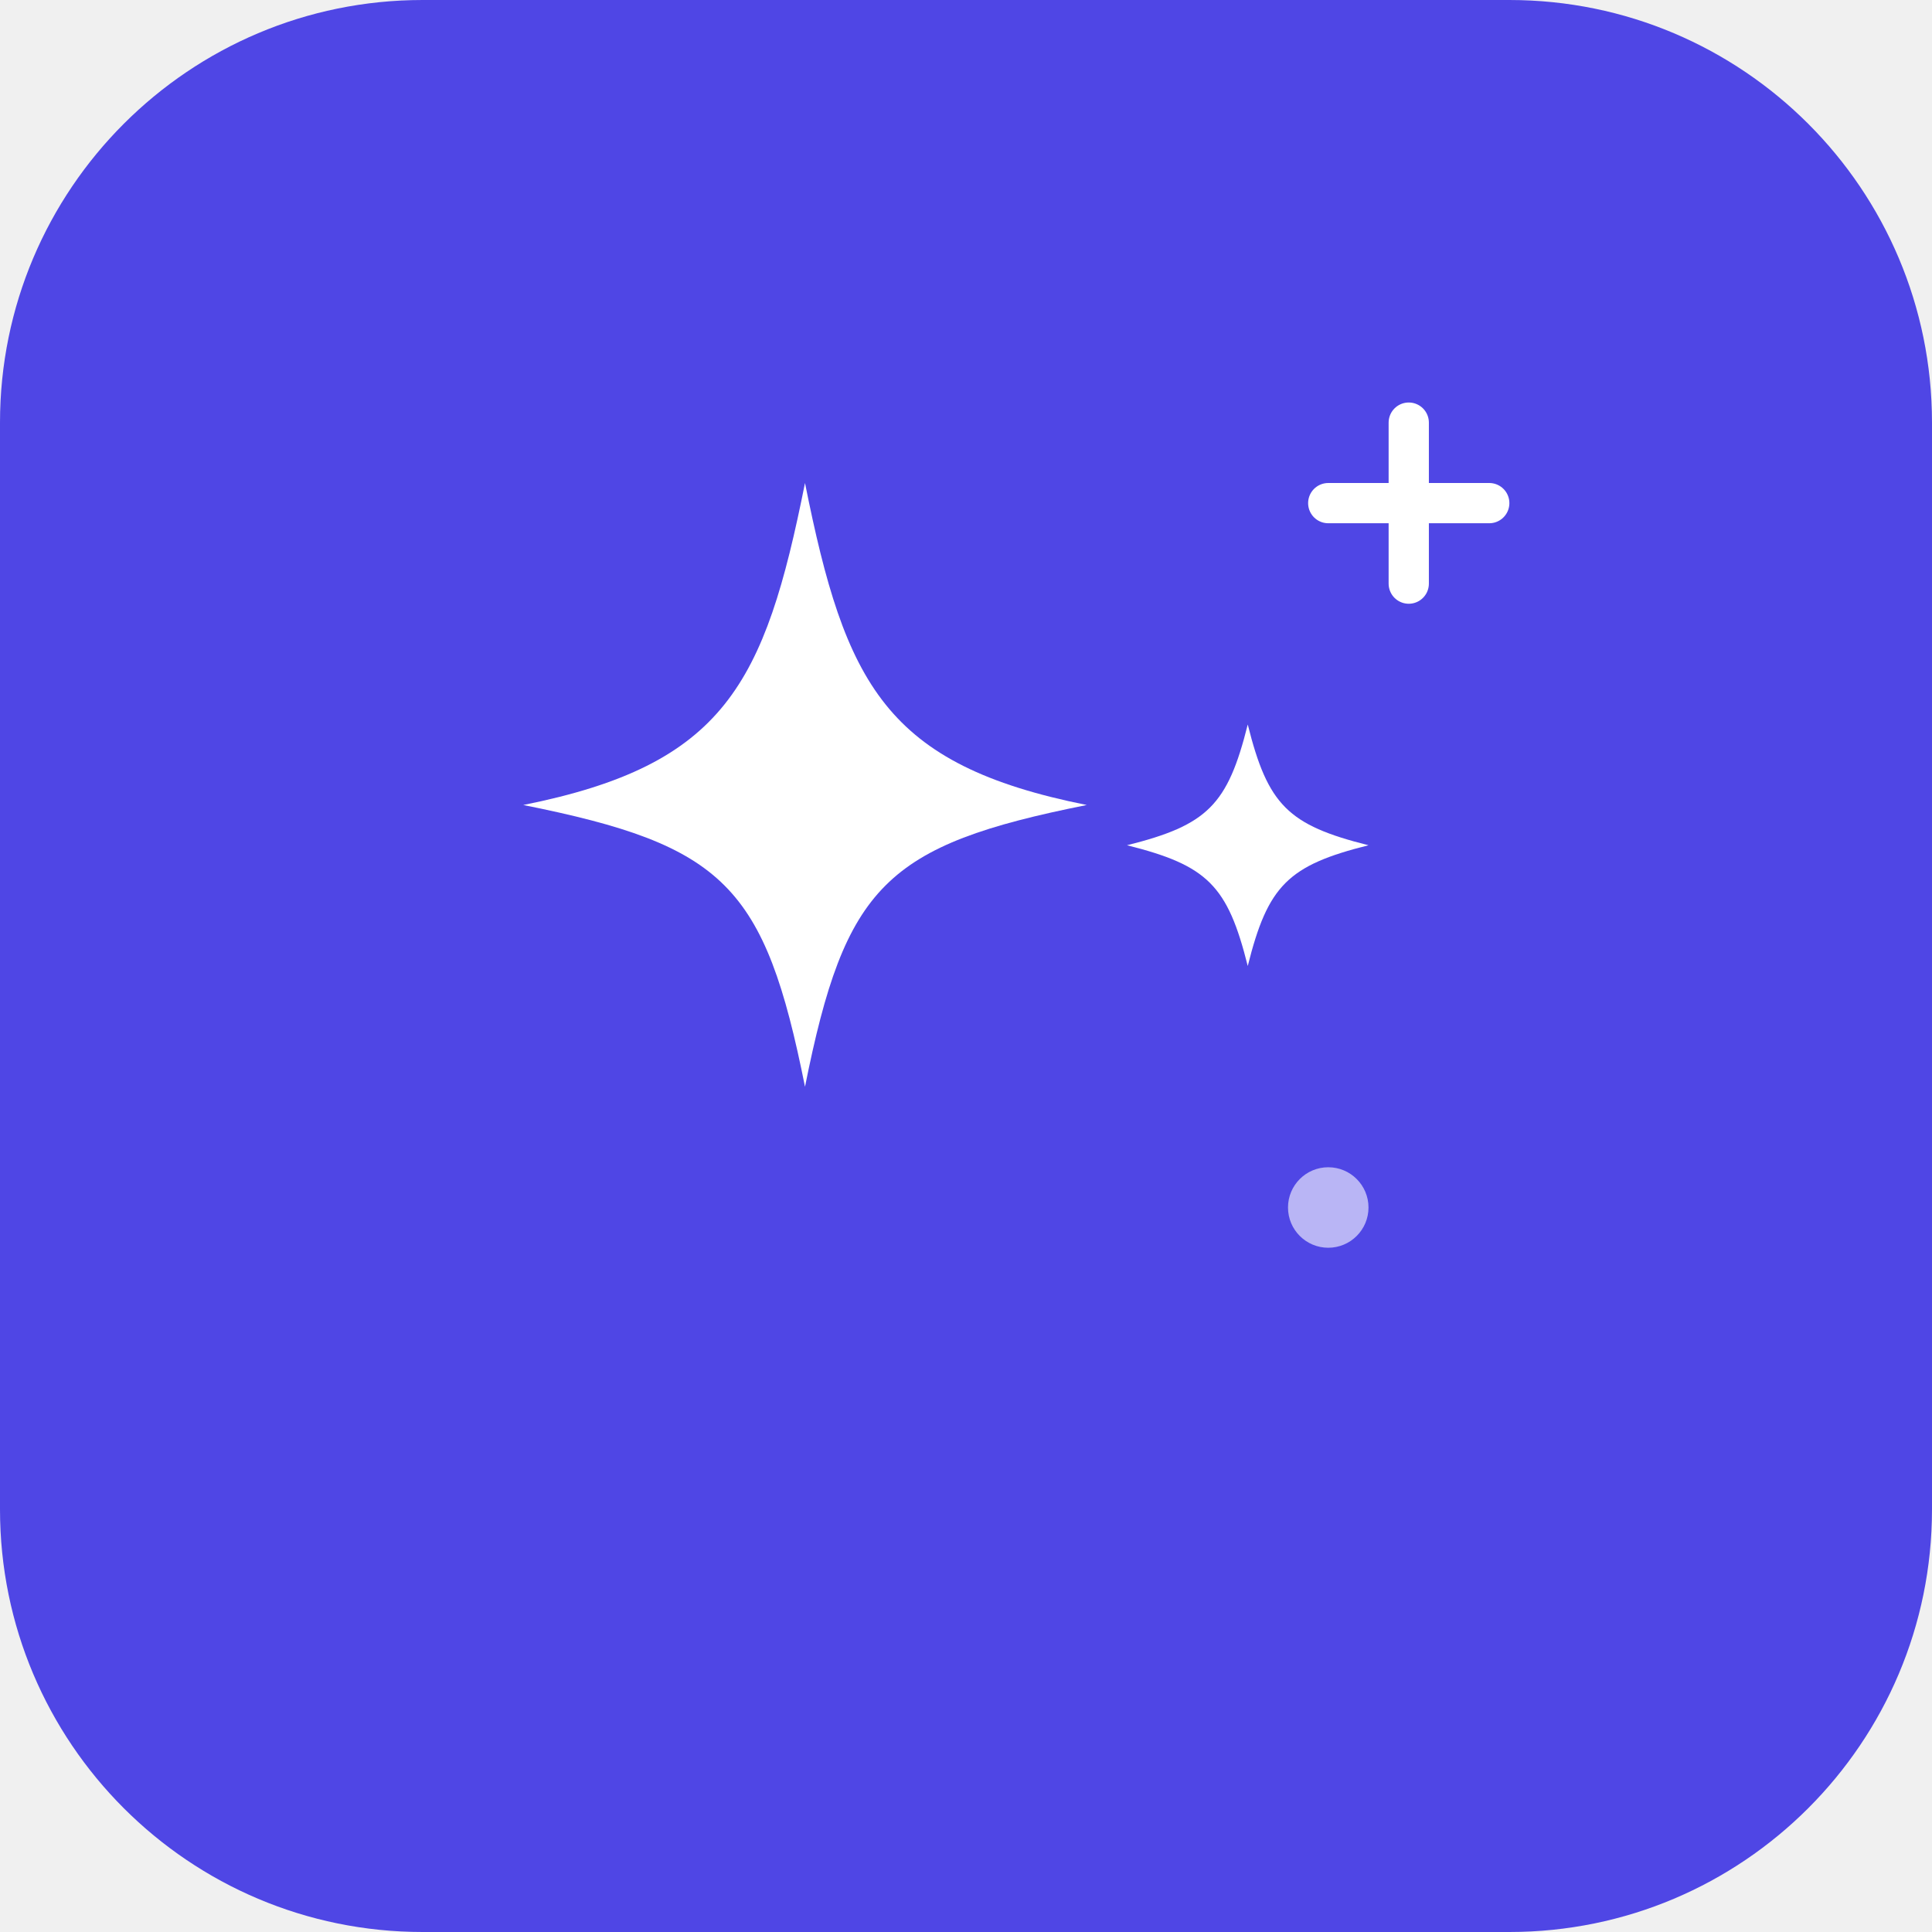
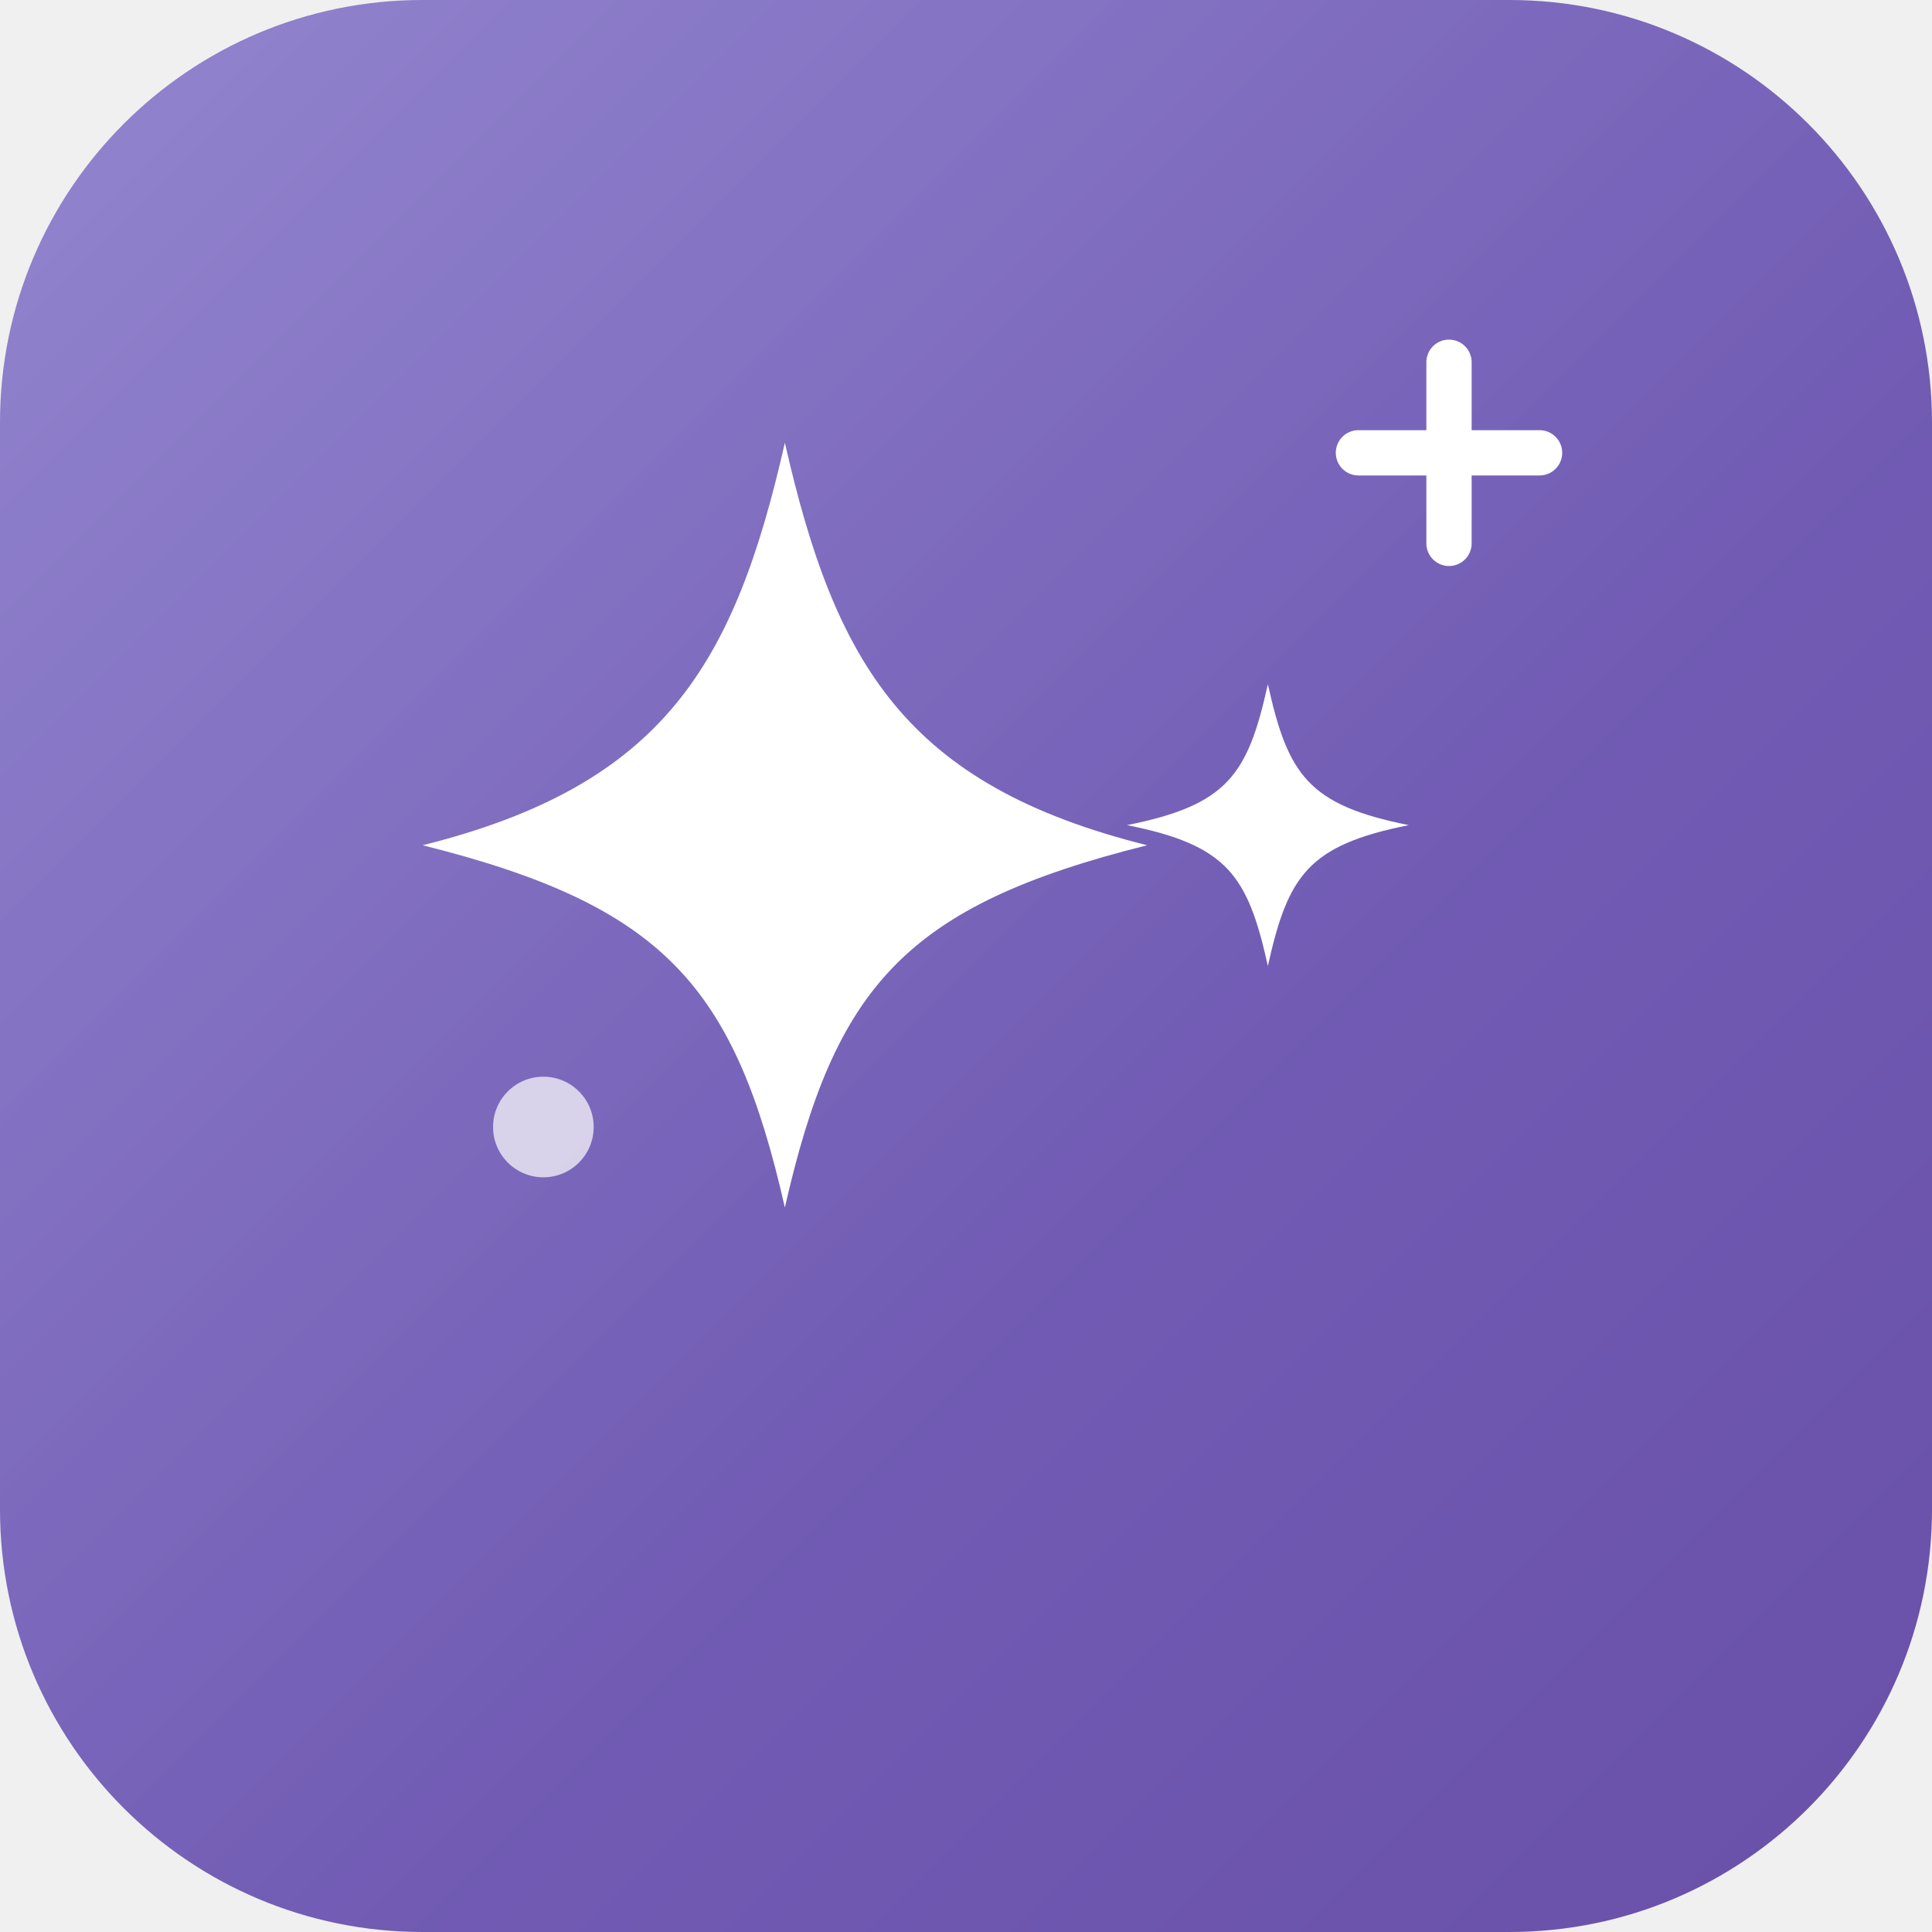
<svg xmlns="http://www.w3.org/2000/svg" width="192" height="192" viewBox="0 0 192 192">
-   <rect width="192" height="192" rx="42" fill="#4f46e5" />
-   <path d="M80 48 C84 68, 88 76, 108 80 C88 84, 84 88, 80 108 C76 88, 72 84, 52 80 C72 76, 76 68, 80 48Z" fill="white" />
-   <path d="M124 72 C126 80, 128 82, 136 84 C128 86, 126 88, 124 96 C122 88, 120 86, 112 84 C120 82, 122 80, 124 72Z" fill="white" />
-   <line x1="140" y1="42" x2="140" y2="58" stroke="white" stroke-width="4" stroke-linecap="round" />
-   <line x1="132" y1="50" x2="148" y2="50" stroke="white" stroke-width="4" stroke-linecap="round" />
-   <circle cx="132" cy="120" r="4" fill="white" opacity="0.6" />
+   <defs>
+     <linearGradient id="bg192" x1="0%" y1="0%" x2="100%" y2="100%">
+       <stop offset="0%" style="stop-color:#7c6bc4" />
+       <stop offset="100%" style="stop-color:#6950a8" />
+     </linearGradient>
+     <linearGradient id="shine192" x1="0%" y1="0%" x2="60%" y2="60%">
+       <stop offset="0%" style="stop-color:rgba(255,255,255,0.18)" />
+       <stop offset="100%" style="stop-color:rgba(255,255,255,0)" />
+     </linearGradient>
+   </defs>
+   <rect width="192" height="192" rx="42" fill="url(#bg192)" />
+   <rect width="192" height="192" rx="42" fill="url(#shine192)" />
+   <path d="M78 44 C83 66, 90 78, 114 84 C90 90, 83 98, 78 120 C73 98, 66 90, 42 84 C66 78, 73 66, 78 44Z" fill="white" />
+   <path d="M126 68 C128 77, 130 80, 140 82 C130 84, 128 87, 126 96 C124 87, 122 84, 112 82 C122 80, 124 77, 126 68Z" fill="white" />
+   <line x1="144" y1="36" x2="144" y2="54" stroke="white" stroke-width="4.5" stroke-linecap="round" />
+   <line x1="135" y1="45" x2="153" y2="45" stroke="white" stroke-width="4.5" stroke-linecap="round" />
+   <circle cx="54" cy="112" r="5" fill="white" opacity="0.7" />
</svg>
